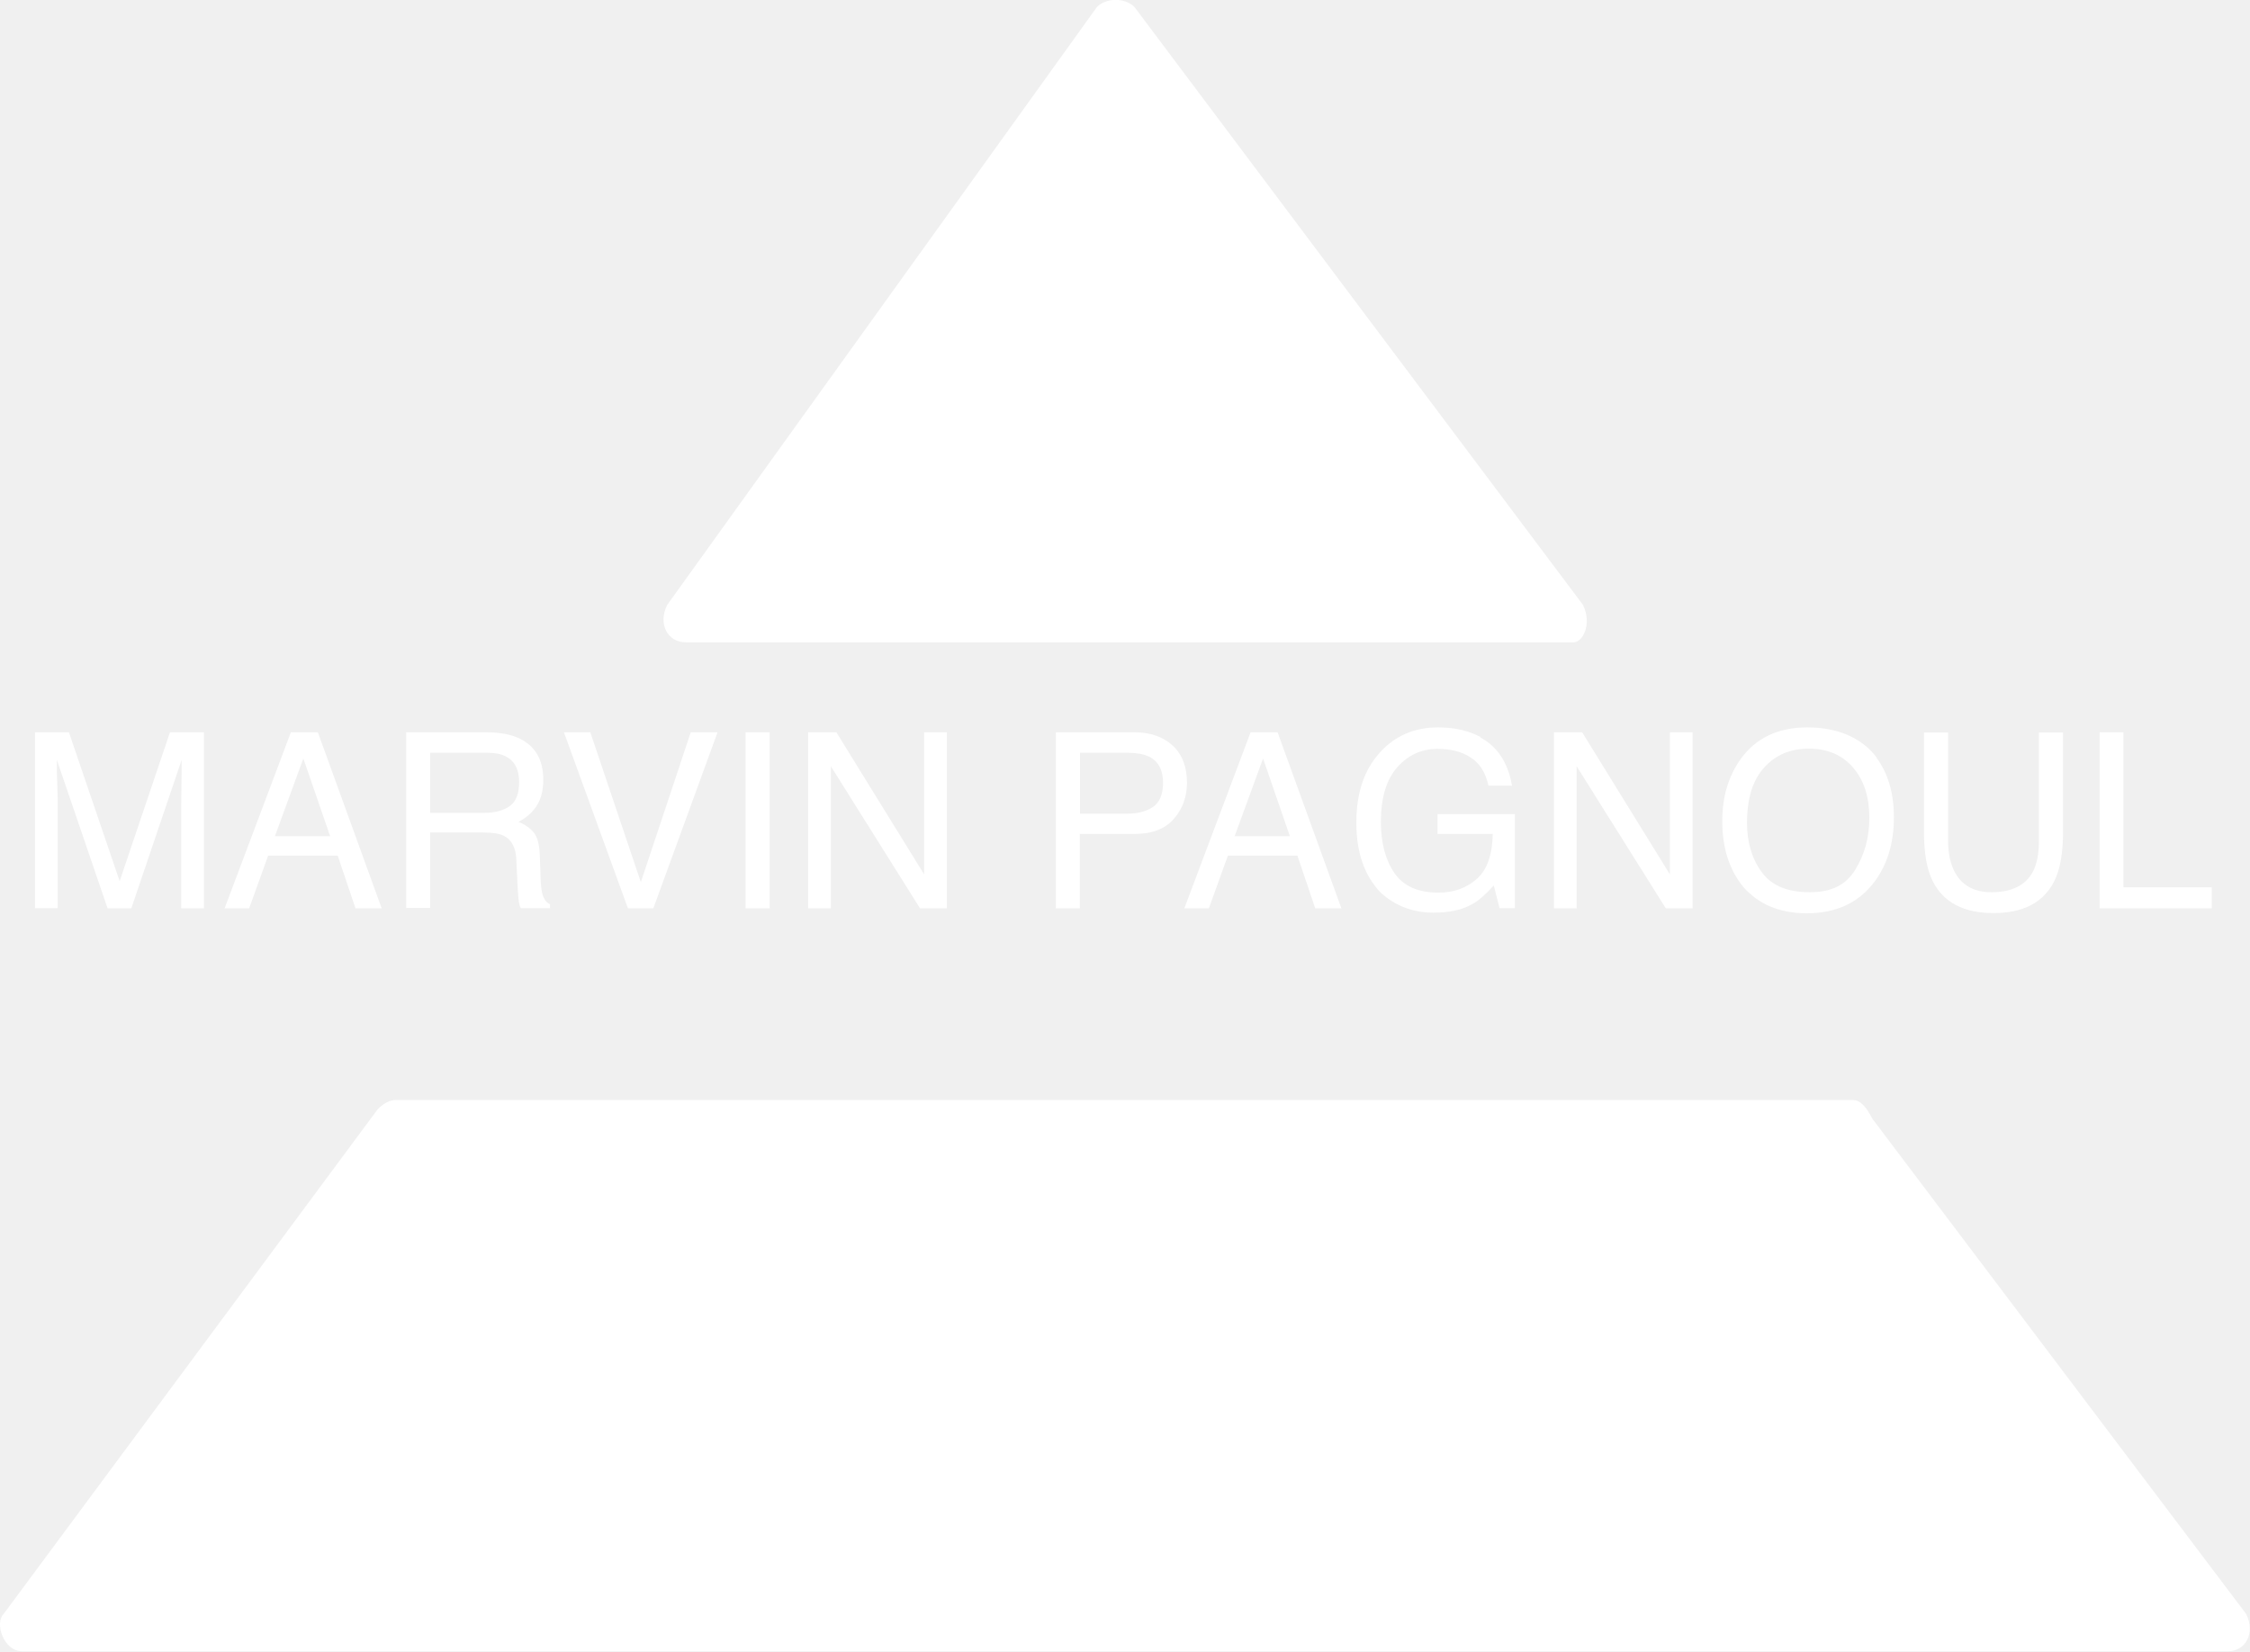
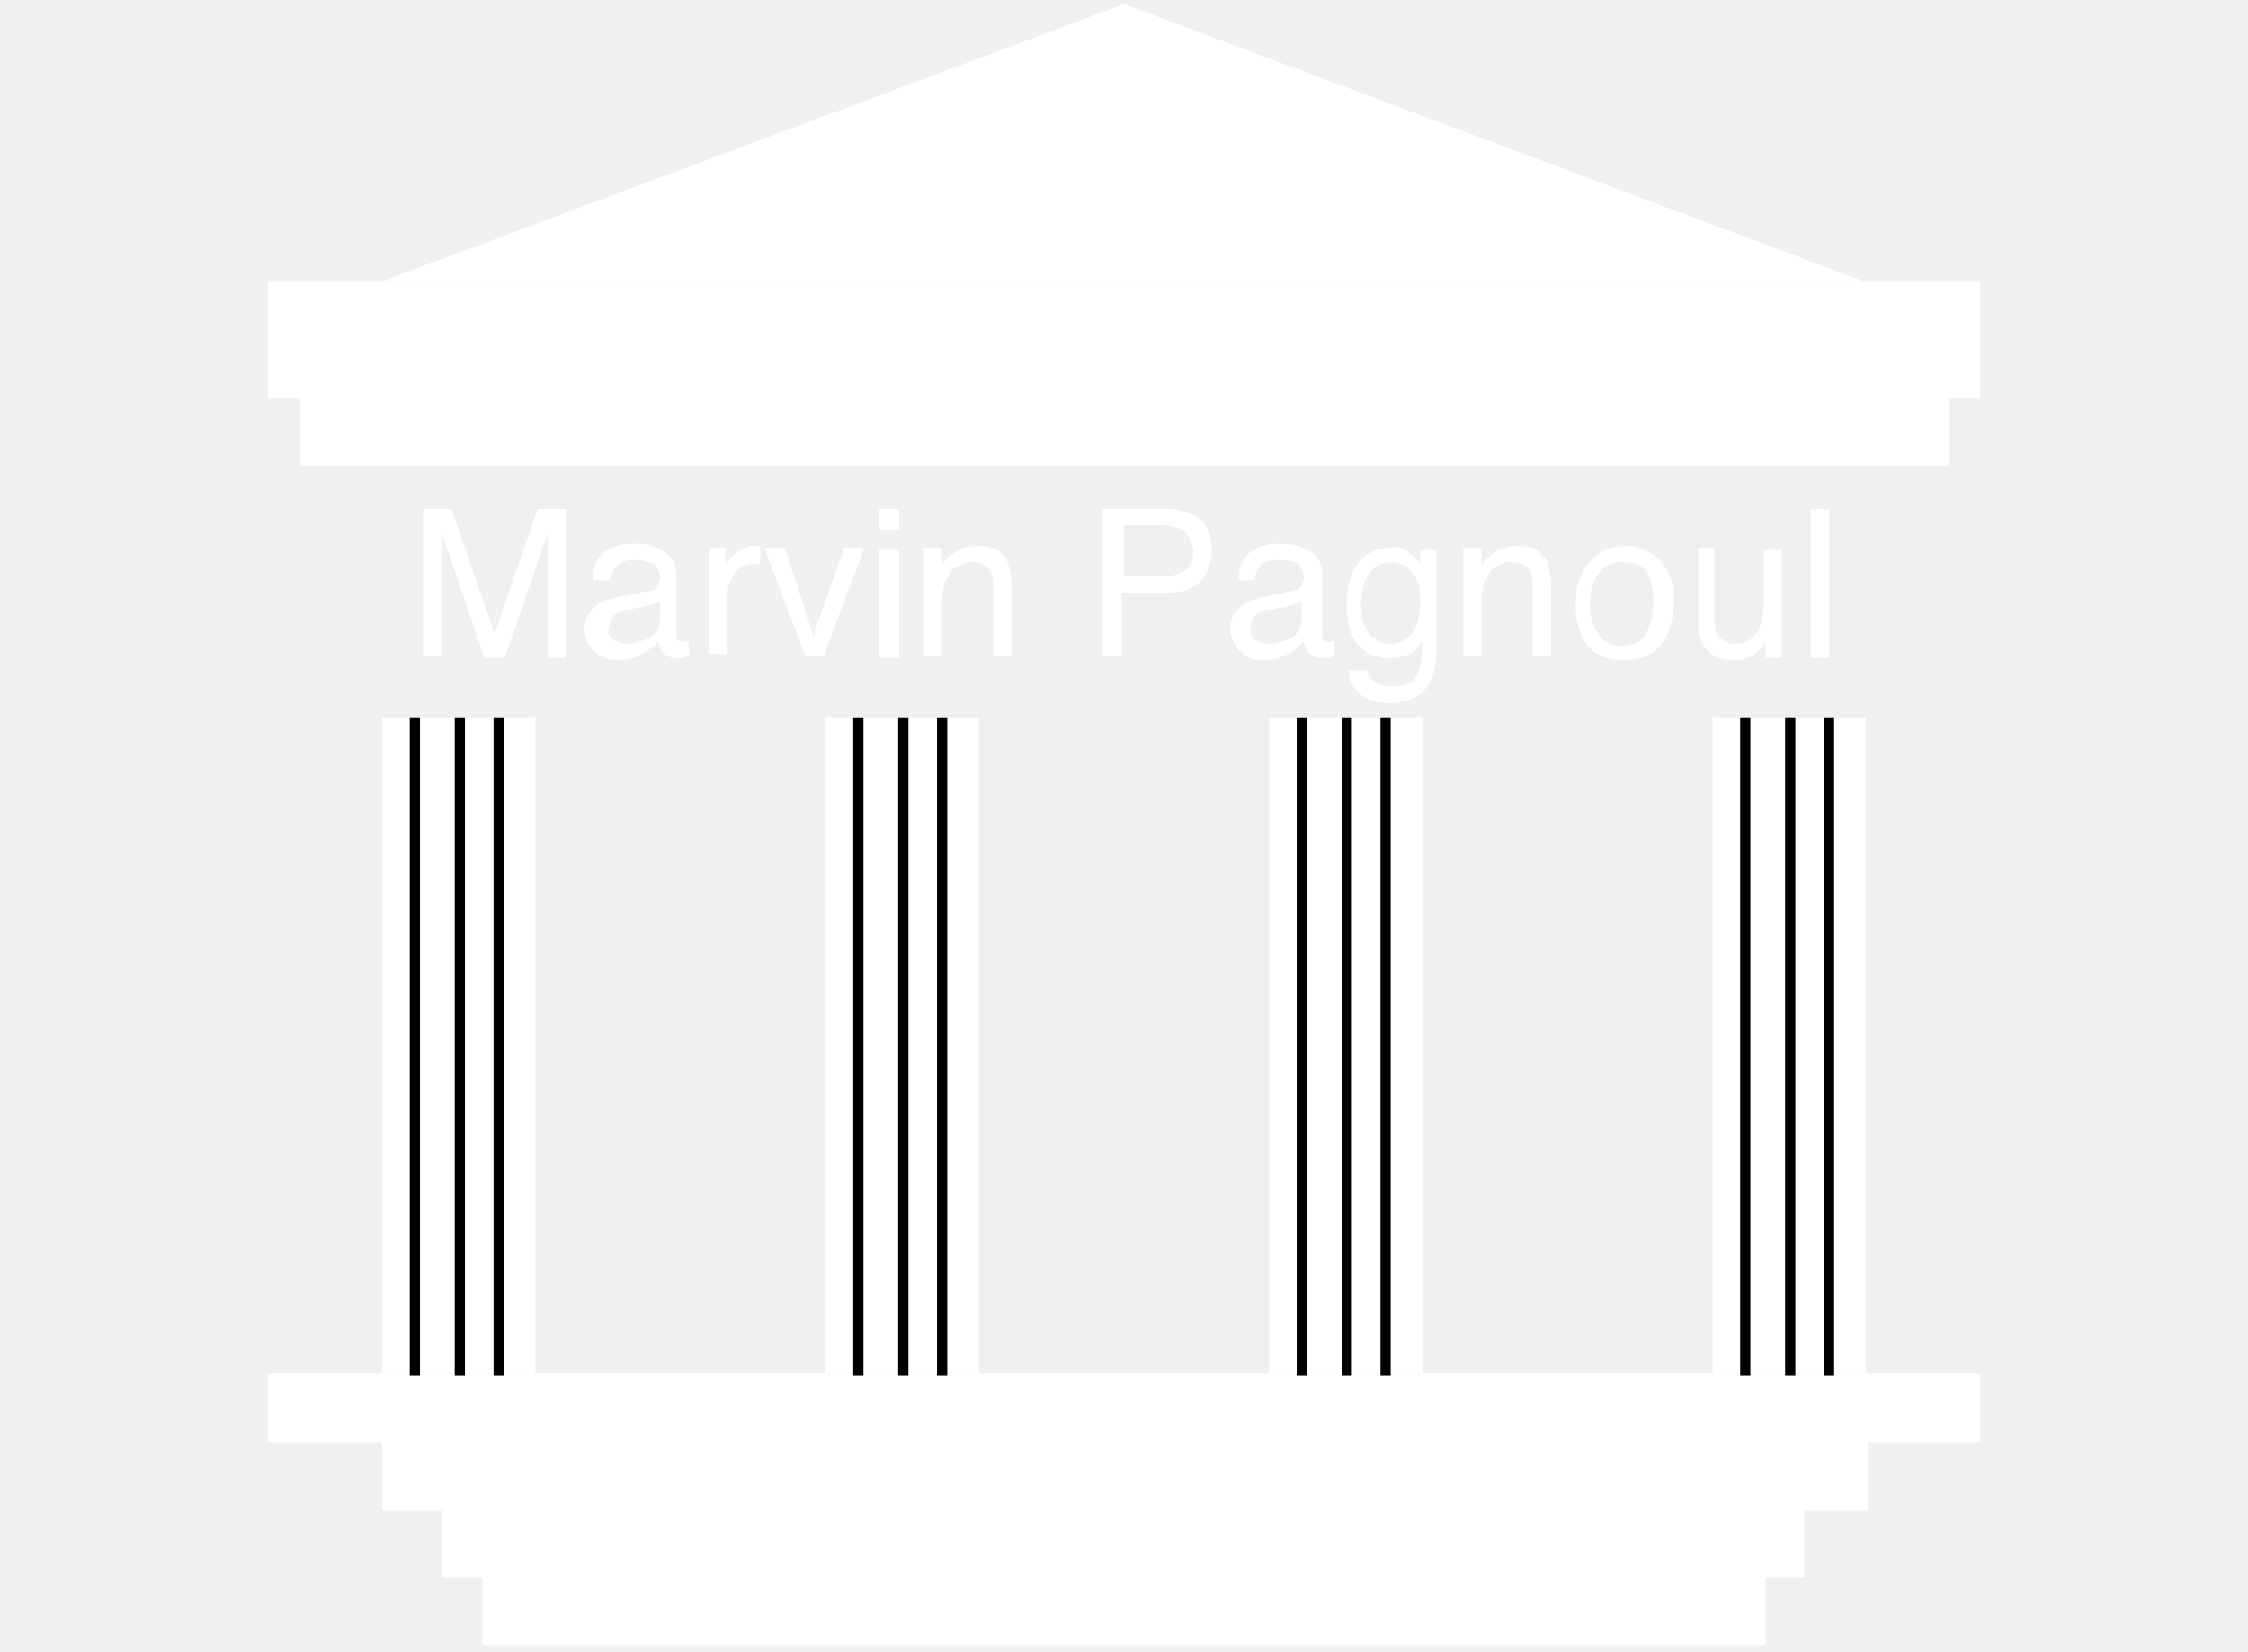
- <svg xmlns="http://www.w3.org/2000/svg" id="Calque_1" data-name="Calque 1" viewBox="0 0 110 80.75">
-   <defs>
-     <style>
-       .cls-1 {
-         fill: #fff;
-       }
-     </style>
-   </defs>
-   <path class="cls-1" d="m77.39,29.58L55.46.34c-.46-.46-1.37-.46-1.83,0l-21.01,29.24c-.46.91,0,1.83.91,1.83h43.4c.46,0,.91-.91.46-1.83h0Z" />
-   <path class="cls-1" d="m90.63,53.79H19.37q-.46,0-.91.46L.18,78.92c-.46.46,0,1.83.91,1.83h107.81c.91,0,1.37-.91.91-1.83l-18.27-24.21q-.46-.91-.91-.91h0Z" />
+ <svg xmlns="http://www.w3.org/2000/svg" version="1.1" id="Calque_1" x="0px" y="0px" width="110px" height="80.8px" viewBox="0 0 110 80.8" style="enable-background:new 0 0 110 80.8;" xml:space="preserve">
+   <style type="text/css">
+ 	.st0{fill:#FFFFFF;}
+ 	.st1{fill:#FFFFFF;stroke:#000000;stroke-width:0.5;stroke-miterlimit:10;}
+ </style>
  <g>
-     <path class="cls-1" d="m1.7,35.81h1.67l2.48,7.28,2.46-7.28h1.66v8.61h-1.11v-5.08c0-.18,0-.47.01-.87s.01-.84.01-1.31l-2.46,7.26h-1.16l-2.48-7.26v.26c0,.21,0,.53.02.96s.02.75.02.95v5.08h-1.11v-8.61Z" />
-     <path class="cls-1" d="m14.22,35.81h1.32l3.12,8.61h-1.28l-.87-2.58h-3.4l-.93,2.58h-1.2l3.24-8.61Zm1.92,5.08l-1.31-3.8-1.39,3.8h2.7Z" />
-     <path class="cls-1" d="m19.87,35.81h3.91c.64,0,1.18.1,1.59.29.79.37,1.19,1.04,1.19,2.03,0,.52-.11.94-.32,1.27s-.51.59-.89.79c.34.14.59.32.76.54s.26.58.28,1.08l.04,1.15c.01.33.04.57.08.73.07.27.2.45.38.53v.19h-1.43c-.04-.07-.07-.17-.09-.29s-.04-.34-.06-.68l-.07-1.44c-.03-.56-.23-.94-.61-1.13-.22-.11-.56-.16-1.02-.16h-2.58v3.69h-1.17v-8.61Zm3.79,3.94c.53,0,.95-.11,1.26-.33s.46-.61.46-1.18c0-.61-.22-1.03-.65-1.25-.23-.12-.54-.18-.93-.18h-2.77v2.94h2.62Z" />
-     <path class="cls-1" d="m28.86,35.81l2.47,7.33,2.44-7.33h1.31l-3.14,8.61h-1.24l-3.13-8.61h1.29Z" />
-     <path class="cls-1" d="m36.45,35.81h1.18v8.61h-1.18v-8.61Z" />
-     <path class="cls-1" d="m39.52,35.81h1.37l4.29,6.95v-6.95h1.11v8.61h-1.31l-4.36-6.95v6.95h-1.11v-8.61Z" />
-     <path class="cls-1" d="m51.63,35.81h3.85c.76,0,1.38.22,1.85.65.47.43.7,1.04.7,1.82,0,.67-.21,1.26-.63,1.75s-1.06.75-1.92.75h-2.69v3.64h-1.17v-8.61Zm4.52,1.18c-.26-.12-.61-.18-1.05-.18h-2.3v2.98h2.3c.52,0,.94-.11,1.27-.33.32-.22.49-.62.49-1.18,0-.63-.23-1.06-.7-1.29Z" />
-     <path class="cls-1" d="m61.14,35.81h1.32l3.12,8.61h-1.28l-.87-2.58h-3.4l-.93,2.58h-1.2l3.24-8.61Zm1.92,5.08l-1.31-3.8-1.39,3.8h2.7Z" />
-     <path class="cls-1" d="m72.37,36.06c.84.45,1.36,1.24,1.55,2.36h-1.15c-.14-.63-.42-1.09-.86-1.37-.43-.29-.98-.43-1.63-.43-.78,0-1.44.3-1.97.9-.53.6-.8,1.49-.8,2.67,0,1.02.22,1.86.66,2.5s1.16.96,2.15.96c.76,0,1.39-.23,1.89-.68.5-.45.75-1.18.77-2.19h-2.7v-.97h3.78v4.6h-.75l-.28-1.11c-.39.43-.73.73-1.03.9-.5.29-1.14.43-1.92.43-1,0-1.87-.33-2.59-.99-.79-.83-1.18-1.96-1.18-3.41s.38-2.59,1.16-3.44c.73-.81,1.68-1.22,2.84-1.22.8,0,1.49.16,2.07.47Z" />
-     <path class="cls-1" d="m75.98,35.81h1.37l4.29,6.95v-6.95h1.11v8.61h-1.31l-4.36-6.95v6.95h-1.11v-8.61Z" />
-     <path class="cls-1" d="m91.73,37.04c.57.76.86,1.74.86,2.92,0,1.29-.33,2.35-.98,3.2-.77,1-1.86,1.5-3.28,1.5-1.32,0-2.37-.44-3.12-1.31-.68-.84-1.01-1.91-1.01-3.2,0-1.16.29-2.16.87-2.99.74-1.06,1.84-1.59,3.29-1.59s2.64.49,3.38,1.46Zm-1.03,5.49c.46-.74.69-1.58.69-2.54,0-1.01-.26-1.83-.79-2.45s-1.25-.93-2.17-.93-1.62.31-2.18.92-.84,1.51-.84,2.71c0,.95.24,1.76.72,2.41.48.66,1.26.98,2.35.98s1.77-.37,2.23-1.11Z" />
-     <path class="cls-1" d="m95.24,35.81v5.32c0,.62.12,1.14.35,1.56.35.62.94.94,1.77.94,1,0,1.67-.34,2.03-1.01.19-.37.29-.86.29-1.48v-5.32h1.18v4.83c0,1.06-.14,1.87-.43,2.44-.52,1.04-1.52,1.56-2.97,1.56s-2.45-.52-2.97-1.56c-.29-.57-.43-1.38-.43-2.44v-4.83h1.18Z" />
-     <path class="cls-1" d="m102.64,35.81h1.17v7.58h4.32v1.03h-5.48v-8.61Z" />
+     <g>
+       <rect x="21.6" y="73.8" class="st0" width="66.7" height="3.4" />
+     </g>
+     <g>
+       <rect x="23.6" y="77.1" class="st0" width="62.8" height="3.4" />
+     </g>
+     <g>
+       <rect x="18.7" y="70.5" class="st0" width="72.7" height="3.4" />
+     </g>
+     <g>
+       <rect x="13.1" y="67.2" class="st0" width="83.8" height="3.4" />
+     </g>
+     <g>
+       <rect x="13.1" y="13.8" class="st0" width="83.8" height="5.7" />
+     </g>
+     <g>
+       <rect x="14.7" y="19.4" class="st0" width="80.7" height="3.4" />
+     </g>
+     <g>
+       <g>
+         <g>
+           <rect x="18.7" y="35.1" class="st0" width="7.5" height="32.1" />
+         </g>
+         <line class="st1" x1="20.3" y1="35.1" x2="20.3" y2="67.3" />
+         <line class="st1" x1="22.5" y1="35.1" x2="22.5" y2="67.3" />
+         <line class="st1" x1="24.4" y1="35.1" x2="24.4" y2="67.3" />
+       </g>
+       <g>
+         <g>
+           <rect x="40.4" y="35.1" class="st0" width="7.5" height="32.1" />
+         </g>
+         <line class="st1" x1="42" y1="35.1" x2="42" y2="67.3" />
+         <line class="st1" x1="44.2" y1="35.1" x2="44.2" y2="67.3" />
+         <line class="st1" x1="46.1" y1="35.1" x2="46.1" y2="67.3" />
+       </g>
+       <g>
+         <g>
+           <rect x="62.1" y="35.1" class="st0" width="7.5" height="32.1" />
+         </g>
+         <line class="st1" x1="63.7" y1="35.1" x2="63.7" y2="67.3" />
+         <line class="st1" x1="65.9" y1="35.1" x2="65.9" y2="67.3" />
+         <line class="st1" x1="67.8" y1="35.1" x2="67.8" y2="67.3" />
+       </g>
+       <g>
+         <g>
+           <rect x="83.8" y="35.1" class="st0" width="7.5" height="32.1" />
+         </g>
+         <line class="st1" x1="85.4" y1="35.1" x2="85.4" y2="67.3" />
+         <line class="st1" x1="87.6" y1="35.1" x2="87.6" y2="67.3" />
+         <line class="st1" x1="89.5" y1="35.1" x2="89.5" y2="67.3" />
+       </g>
+     </g>
+     <g>
+       <path class="st0" d="M20.7,24.9h1.4l2.1,6.1l2.1-6.1h1.4v7.3h-0.9v-4.3c0-0.1,0-0.4,0-0.7c0-0.3,0-0.7,0-1.1l-2.1,6.1h-1L21.6,26    v0.2c0,0.2,0,0.4,0,0.8c0,0.4,0,0.6,0,0.8v4.3h-0.9V24.9z" />
+       <path class="st0" d="M31.8,28.9c0.2,0,0.3-0.1,0.4-0.3c0-0.1,0.1-0.2,0.1-0.3c0-0.3-0.1-0.5-0.3-0.7c-0.2-0.1-0.5-0.2-0.9-0.2    c-0.5,0-0.8,0.1-1,0.4c-0.1,0.1-0.2,0.3-0.2,0.6H29c0-0.7,0.2-1.1,0.6-1.4c0.4-0.3,0.9-0.4,1.4-0.4c0.6,0,1.1,0.1,1.5,0.4    c0.4,0.2,0.6,0.6,0.6,1.1v3c0,0.1,0,0.2,0.1,0.2c0,0.1,0.1,0.1,0.2,0.1c0,0,0.1,0,0.1,0c0,0,0.1,0,0.2,0v0.7    c-0.1,0-0.2,0.1-0.3,0.1c-0.1,0-0.2,0-0.3,0c-0.3,0-0.5-0.1-0.7-0.3c-0.1-0.1-0.1-0.3-0.2-0.5c-0.2,0.2-0.4,0.4-0.8,0.6    c-0.3,0.2-0.7,0.3-1.1,0.3c-0.5,0-0.9-0.1-1.2-0.4c-0.3-0.3-0.5-0.7-0.5-1.1c0-0.5,0.2-0.9,0.5-1.1c0.3-0.3,0.7-0.4,1.2-0.5    L31.8,28.9z M30,31.3c0.2,0.1,0.4,0.2,0.7,0.2c0.3,0,0.6-0.1,0.9-0.2c0.5-0.2,0.7-0.6,0.7-1.2v-0.7c-0.1,0.1-0.2,0.1-0.4,0.2    c-0.2,0-0.3,0.1-0.5,0.1l-0.5,0.1c-0.3,0-0.6,0.1-0.7,0.2c-0.3,0.2-0.4,0.4-0.4,0.7C29.7,31,29.8,31.2,30,31.3z" />
+       <path class="st0" d="M34.7,26.8h0.8v0.9c0.1-0.2,0.2-0.4,0.5-0.6c0.3-0.3,0.6-0.4,0.9-0.4c0,0,0,0,0.1,0c0,0,0.1,0,0.2,0v0.9    c-0.1,0-0.1,0-0.1,0c0,0-0.1,0-0.1,0c-0.4,0-0.8,0.1-1,0.4c-0.2,0.3-0.4,0.6-0.4,1v3h-0.9V26.8z" />
+       <path class="st0" d="M38.4,26.8l1.4,4.3l1.5-4.3h1l-2,5.3h-0.9l-2-5.3H38.4z" />
+       <path class="st0" d="M43,24.9H44v1H43V24.9z M43,26.9H44v5.3H43V26.9z" />
+       <path class="st0" d="M45.3,26.8h0.8v0.8c0.3-0.3,0.5-0.5,0.8-0.7c0.3-0.1,0.6-0.2,0.9-0.2c0.8,0,1.3,0.3,1.5,0.8    c0.1,0.3,0.2,0.7,0.2,1.2v3.4h-0.9v-3.3c0-0.3,0-0.6-0.1-0.8c-0.2-0.3-0.4-0.5-0.9-0.5c-0.2,0-0.4,0-0.5,0.1    c-0.2,0.1-0.5,0.2-0.6,0.4c-0.1,0.2-0.2,0.4-0.3,0.5c0,0.2-0.1,0.5-0.1,0.8v2.8h-0.9V26.8z" />
+       <path class="st0" d="M53.9,24.9h3.2c0.6,0,1.2,0.2,1.6,0.5s0.6,0.9,0.6,1.5c0,0.6-0.2,1.1-0.5,1.5c-0.4,0.4-0.9,0.6-1.6,0.6h-2.3    v3.1h-1V24.9z M57.8,25.9c-0.2-0.1-0.5-0.2-0.9-0.2h-1.9v2.5h1.9c0.4,0,0.8-0.1,1.1-0.3c0.3-0.2,0.4-0.5,0.4-1    C58.3,26.4,58.1,26.1,57.8,25.9z" />
+       <path class="st0" d="M63.3,28.9c0.2,0,0.3-0.1,0.4-0.3c0-0.1,0.1-0.2,0.1-0.3c0-0.3-0.1-0.5-0.3-0.7c-0.2-0.1-0.5-0.2-0.9-0.2    c-0.5,0-0.8,0.1-1,0.4c-0.1,0.1-0.2,0.3-0.2,0.6h-0.8c0-0.7,0.2-1.1,0.6-1.4c0.4-0.3,0.9-0.4,1.4-0.4c0.6,0,1.1,0.1,1.5,0.4    c0.4,0.2,0.6,0.6,0.6,1.1v3c0,0.1,0,0.2,0.1,0.2c0,0.1,0.1,0.1,0.2,0.1c0,0,0.1,0,0.1,0c0,0,0.1,0,0.2,0v0.7    c-0.1,0-0.2,0.1-0.3,0.1c-0.1,0-0.2,0-0.3,0c-0.3,0-0.5-0.1-0.7-0.3c-0.1-0.1-0.1-0.3-0.2-0.5c-0.2,0.2-0.4,0.4-0.8,0.6    c-0.3,0.2-0.7,0.3-1.1,0.3c-0.5,0-0.9-0.1-1.2-0.4c-0.3-0.3-0.5-0.7-0.5-1.1c0-0.5,0.2-0.9,0.5-1.1c0.3-0.3,0.7-0.4,1.2-0.5    L63.3,28.9z M61.4,31.3c0.2,0.1,0.4,0.2,0.7,0.2c0.3,0,0.6-0.1,0.9-0.2c0.5-0.2,0.7-0.6,0.7-1.2v-0.7c-0.1,0.1-0.2,0.1-0.4,0.2    c-0.2,0-0.3,0.1-0.5,0.1l-0.5,0.1c-0.3,0-0.6,0.1-0.7,0.2c-0.3,0.2-0.4,0.4-0.4,0.7C61.2,31,61.2,31.2,61.4,31.3z" />
+       <path class="st0" d="M69,27.1c0.2,0.1,0.3,0.3,0.5,0.5v-0.7h0.8v4.8c0,0.7-0.1,1.2-0.3,1.6C69.7,34,69,34.4,68,34.4    c-0.6,0-1-0.1-1.4-0.4c-0.4-0.3-0.6-0.7-0.6-1.2h0.9c0,0.2,0.1,0.4,0.3,0.5c0.2,0.2,0.5,0.3,0.9,0.3c0.7,0,1.1-0.2,1.3-0.7    c0.1-0.3,0.2-0.8,0.2-1.5c-0.2,0.3-0.4,0.5-0.6,0.6c-0.2,0.1-0.6,0.2-1,0.2c-0.6,0-1.1-0.2-1.5-0.6c-0.4-0.4-0.6-1.1-0.6-2    c0-0.9,0.2-1.6,0.6-2.1c0.4-0.5,1-0.7,1.6-0.7C68.4,26.7,68.7,26.8,69,27.1z M69.1,28c-0.3-0.3-0.6-0.5-1-0.5    c-0.6,0-1,0.3-1.3,0.9c-0.1,0.3-0.2,0.7-0.2,1.2c0,0.6,0.1,1,0.4,1.4c0.2,0.3,0.6,0.5,1,0.5c0.6,0,1.1-0.3,1.3-0.9    c0.1-0.3,0.2-0.7,0.2-1.1C69.5,28.8,69.4,28.3,69.1,28z" />
+       <path class="st0" d="M71.7,26.8h0.8v0.8c0.3-0.3,0.5-0.5,0.8-0.7c0.3-0.1,0.6-0.2,0.9-0.2c0.8,0,1.3,0.3,1.5,0.8    c0.1,0.3,0.2,0.7,0.2,1.2v3.4h-0.9v-3.3c0-0.3,0-0.6-0.1-0.8c-0.2-0.3-0.4-0.5-0.9-0.5c-0.2,0-0.4,0-0.5,0.1    c-0.2,0.1-0.5,0.2-0.6,0.4c-0.1,0.2-0.2,0.4-0.3,0.5c0,0.2-0.1,0.5-0.1,0.8v2.8h-0.9V26.8z" />
+       <path class="st0" d="M81.2,27.4c0.5,0.5,0.7,1.1,0.7,2c0,0.9-0.2,1.6-0.6,2.1c-0.4,0.6-1.1,0.8-1.9,0.8c-0.7,0-1.3-0.2-1.7-0.7    s-0.6-1.2-0.6-2c0-0.9,0.2-1.6,0.7-2.1c0.4-0.5,1-0.8,1.8-0.8C80.1,26.7,80.7,26.9,81.2,27.4z M80.6,30.9c0.2-0.4,0.3-0.9,0.3-1.5    c0-0.5-0.1-0.9-0.2-1.2c-0.2-0.5-0.7-0.7-1.3-0.7c-0.5,0-0.9,0.2-1.2,0.6s-0.4,0.9-0.4,1.5c0,0.6,0.1,1,0.4,1.4    c0.2,0.4,0.6,0.6,1.2,0.6C80,31.6,80.4,31.3,80.6,30.9z" />
+       <path class="st0" d="M83.9,26.8v3.5c0,0.3,0,0.5,0.1,0.7c0.2,0.3,0.4,0.5,0.9,0.5c0.6,0,1-0.3,1.2-0.8c0.1-0.3,0.2-0.7,0.2-1.2    v-2.6h0.9v5.3h-0.8l0-0.8c-0.1,0.2-0.3,0.4-0.4,0.5c-0.3,0.3-0.7,0.4-1.2,0.4c-0.7,0-1.2-0.3-1.5-0.8c-0.1-0.3-0.2-0.6-0.2-1.1    v-3.6H83.9z" />
+       <path class="st0" d="M88.6,24.9h0.9v7.3h-0.9V24.9z" />
+     </g>
+     <polygon class="st0" points="55,0.2 18.6,13.8 91.3,13.8  " />
  </g>
</svg>
